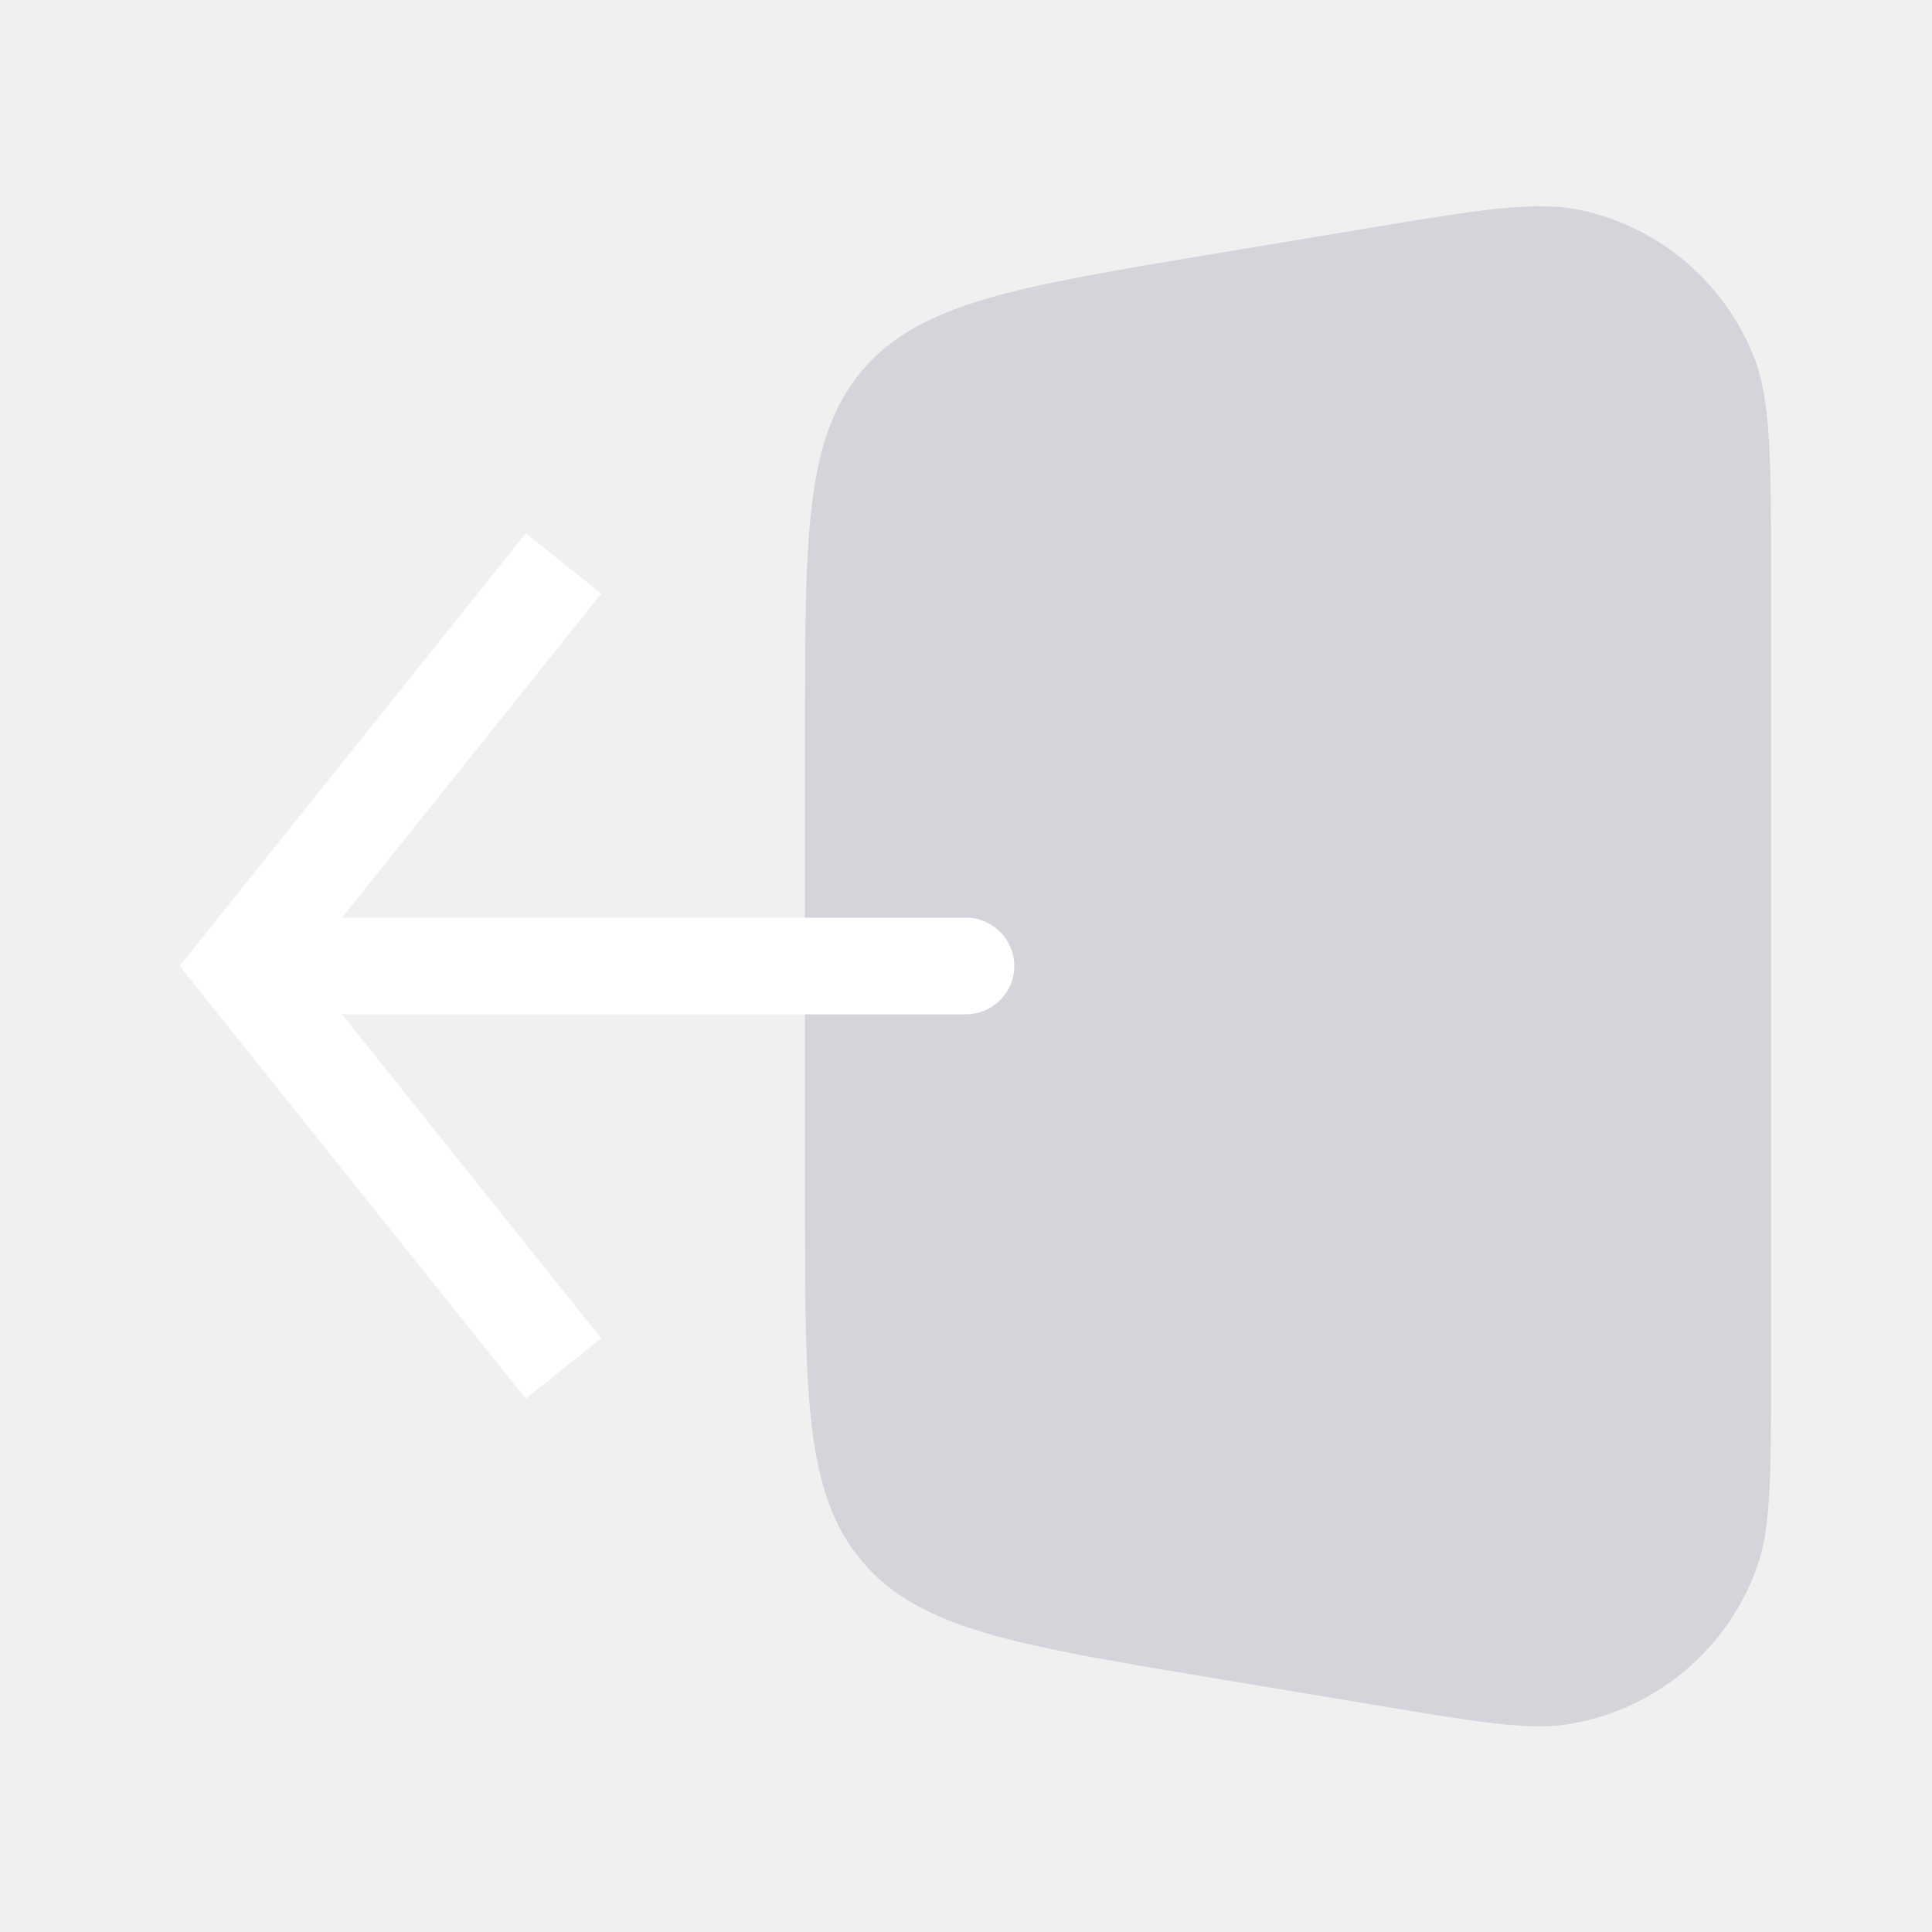
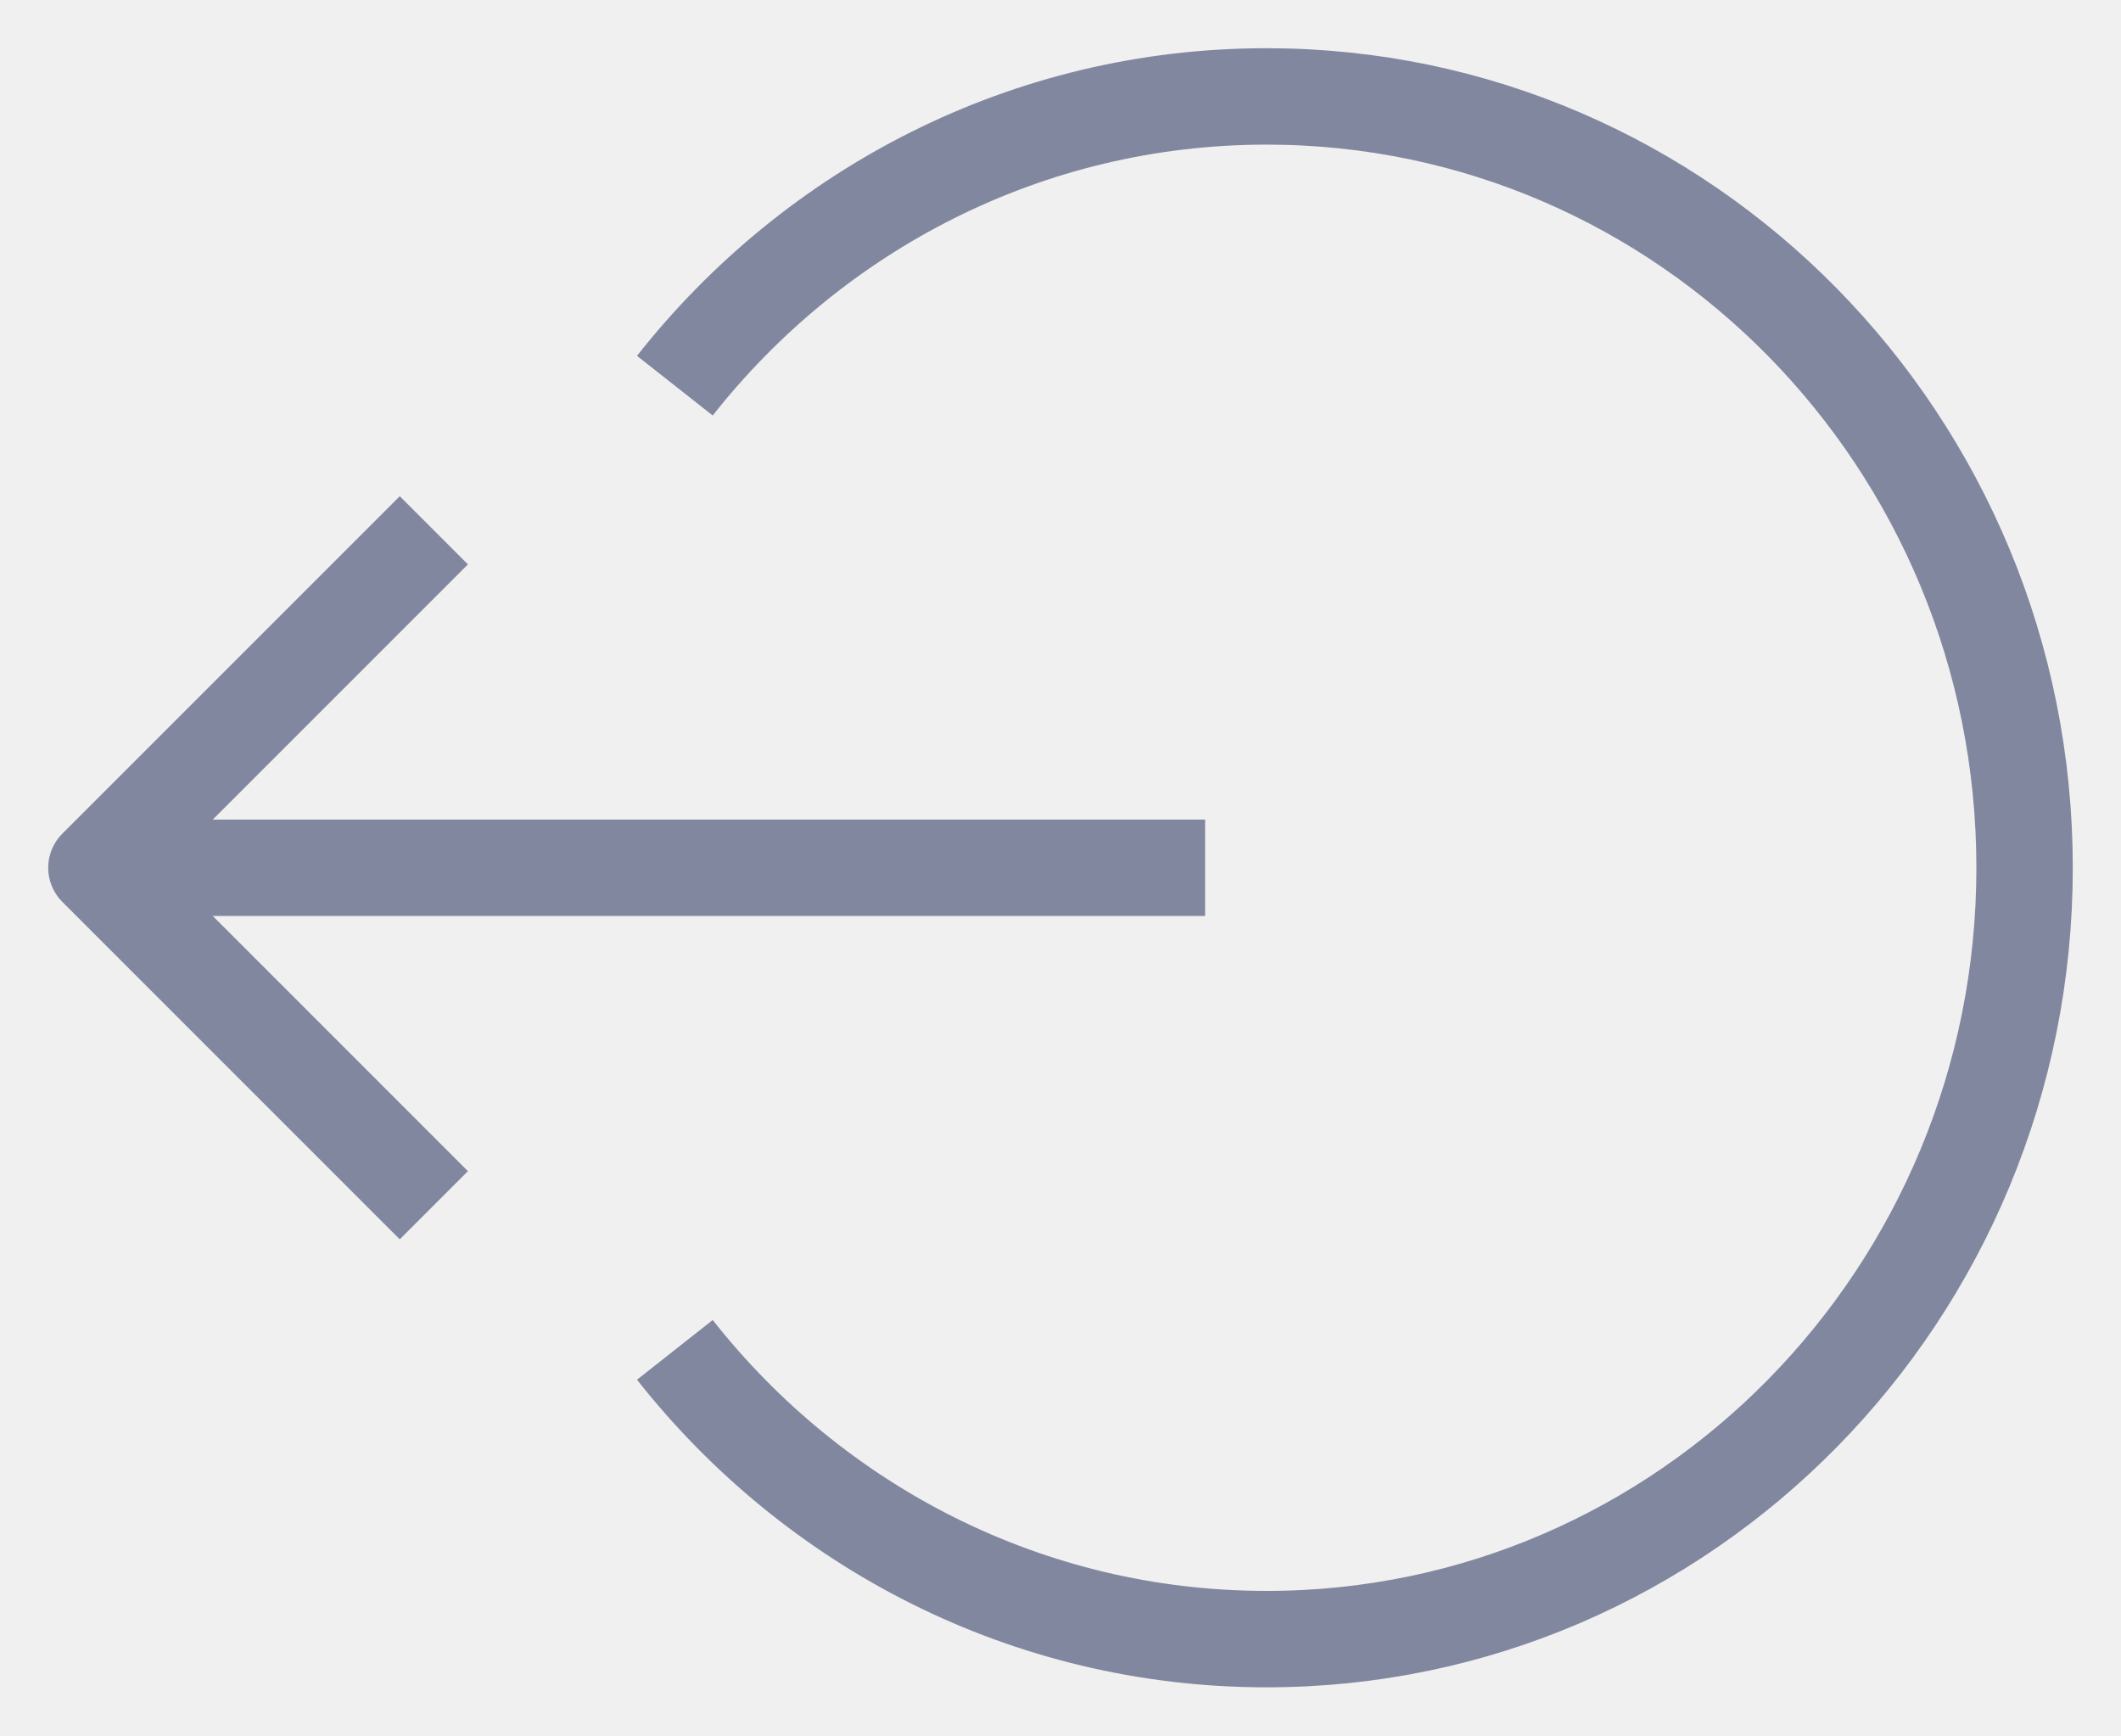
- <svg xmlns="http://www.w3.org/2000/svg" width="24" height="24" viewBox="0 0 24 24" fill="none">
-   <path d="M15.014 3.164L16.938 2.844C18.373 2.604 19.091 2.485 19.668 2.617C20.619 2.834 21.404 3.499 21.775 4.401C22 4.949 22 5.677 22 7.132V17.066C22 18.339 22 18.976 21.827 19.463C21.466 20.479 20.587 21.223 19.526 21.412C19.017 21.503 18.389 21.398 17.133 21.189L17.133 21.189L15.014 20.836L15.014 20.836C12.619 20.436 11.422 20.237 10.711 19.398C10 18.558 10 17.345 10 14.917V9.083C10 6.655 10 5.441 10.711 4.602C11.422 3.763 12.619 3.563 15.014 3.164Z" fill="#7E869E" fill-opacity="0.25" />
-   <path d="M3 12L2.531 11.625L2.232 12L2.531 12.375L3 12ZM12 12.6C12.331 12.6 12.6 12.331 12.6 12C12.6 11.669 12.331 11.4 12 11.4V12.6ZM6.531 6.625L2.531 11.625L3.469 12.375L7.469 7.375L6.531 6.625ZM2.531 12.375L6.531 17.375L7.469 16.625L3.469 11.625L2.531 12.375ZM3 12.6H12V11.4H3V12.6Z" fill="white" />
+ <svg xmlns="http://www.w3.org/2000/svg" width="22" height="18" viewBox="0 0 22 18" fill="none">
+   <path d="M12.5 9H1" stroke="#8287A0" stroke-linejoin="round" />
+   <path d="M4.5 5.5L1 9L4.5 12.5" stroke="#8287A0" stroke-linejoin="round" />
+   <path d="M7 14C8.441 15.829 10.655 17 13.138 17C17.48 17 21 13.418 21 9C21 4.582 17.48 1 13.138 1C10.655 1 8.441 2.171 7 4" stroke="#8287A0" stroke-linejoin="round" />
</svg>
